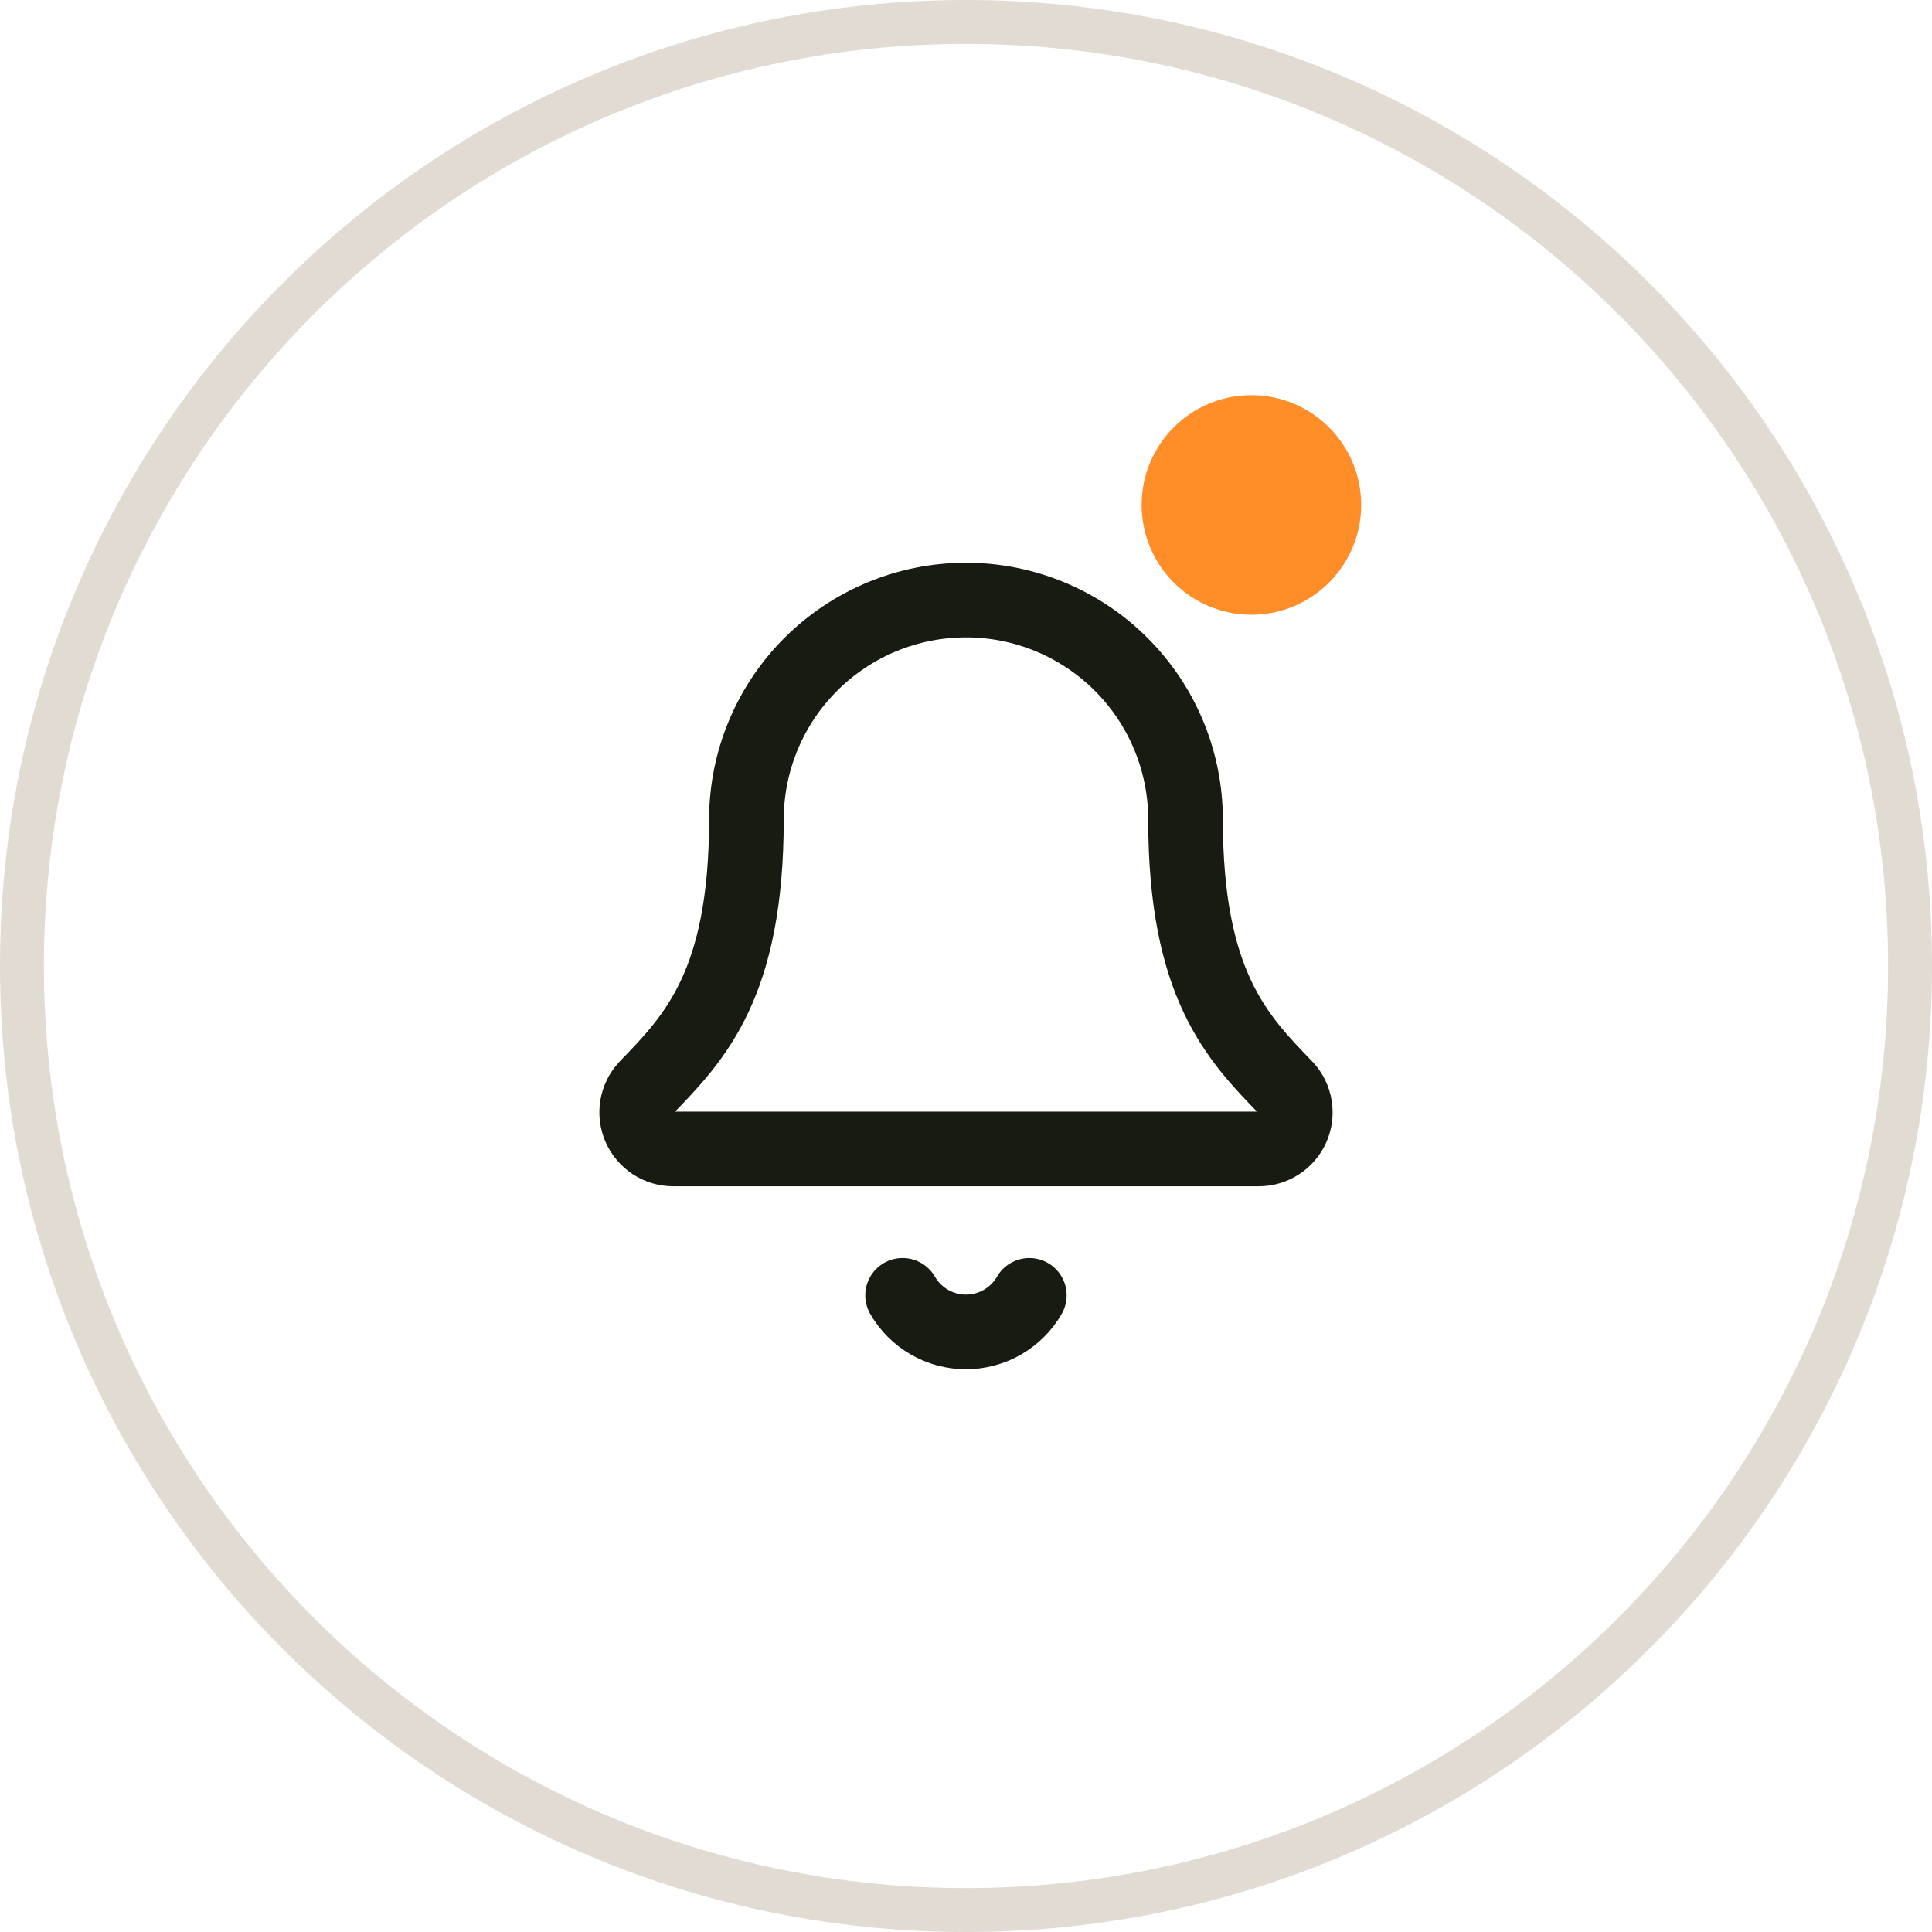
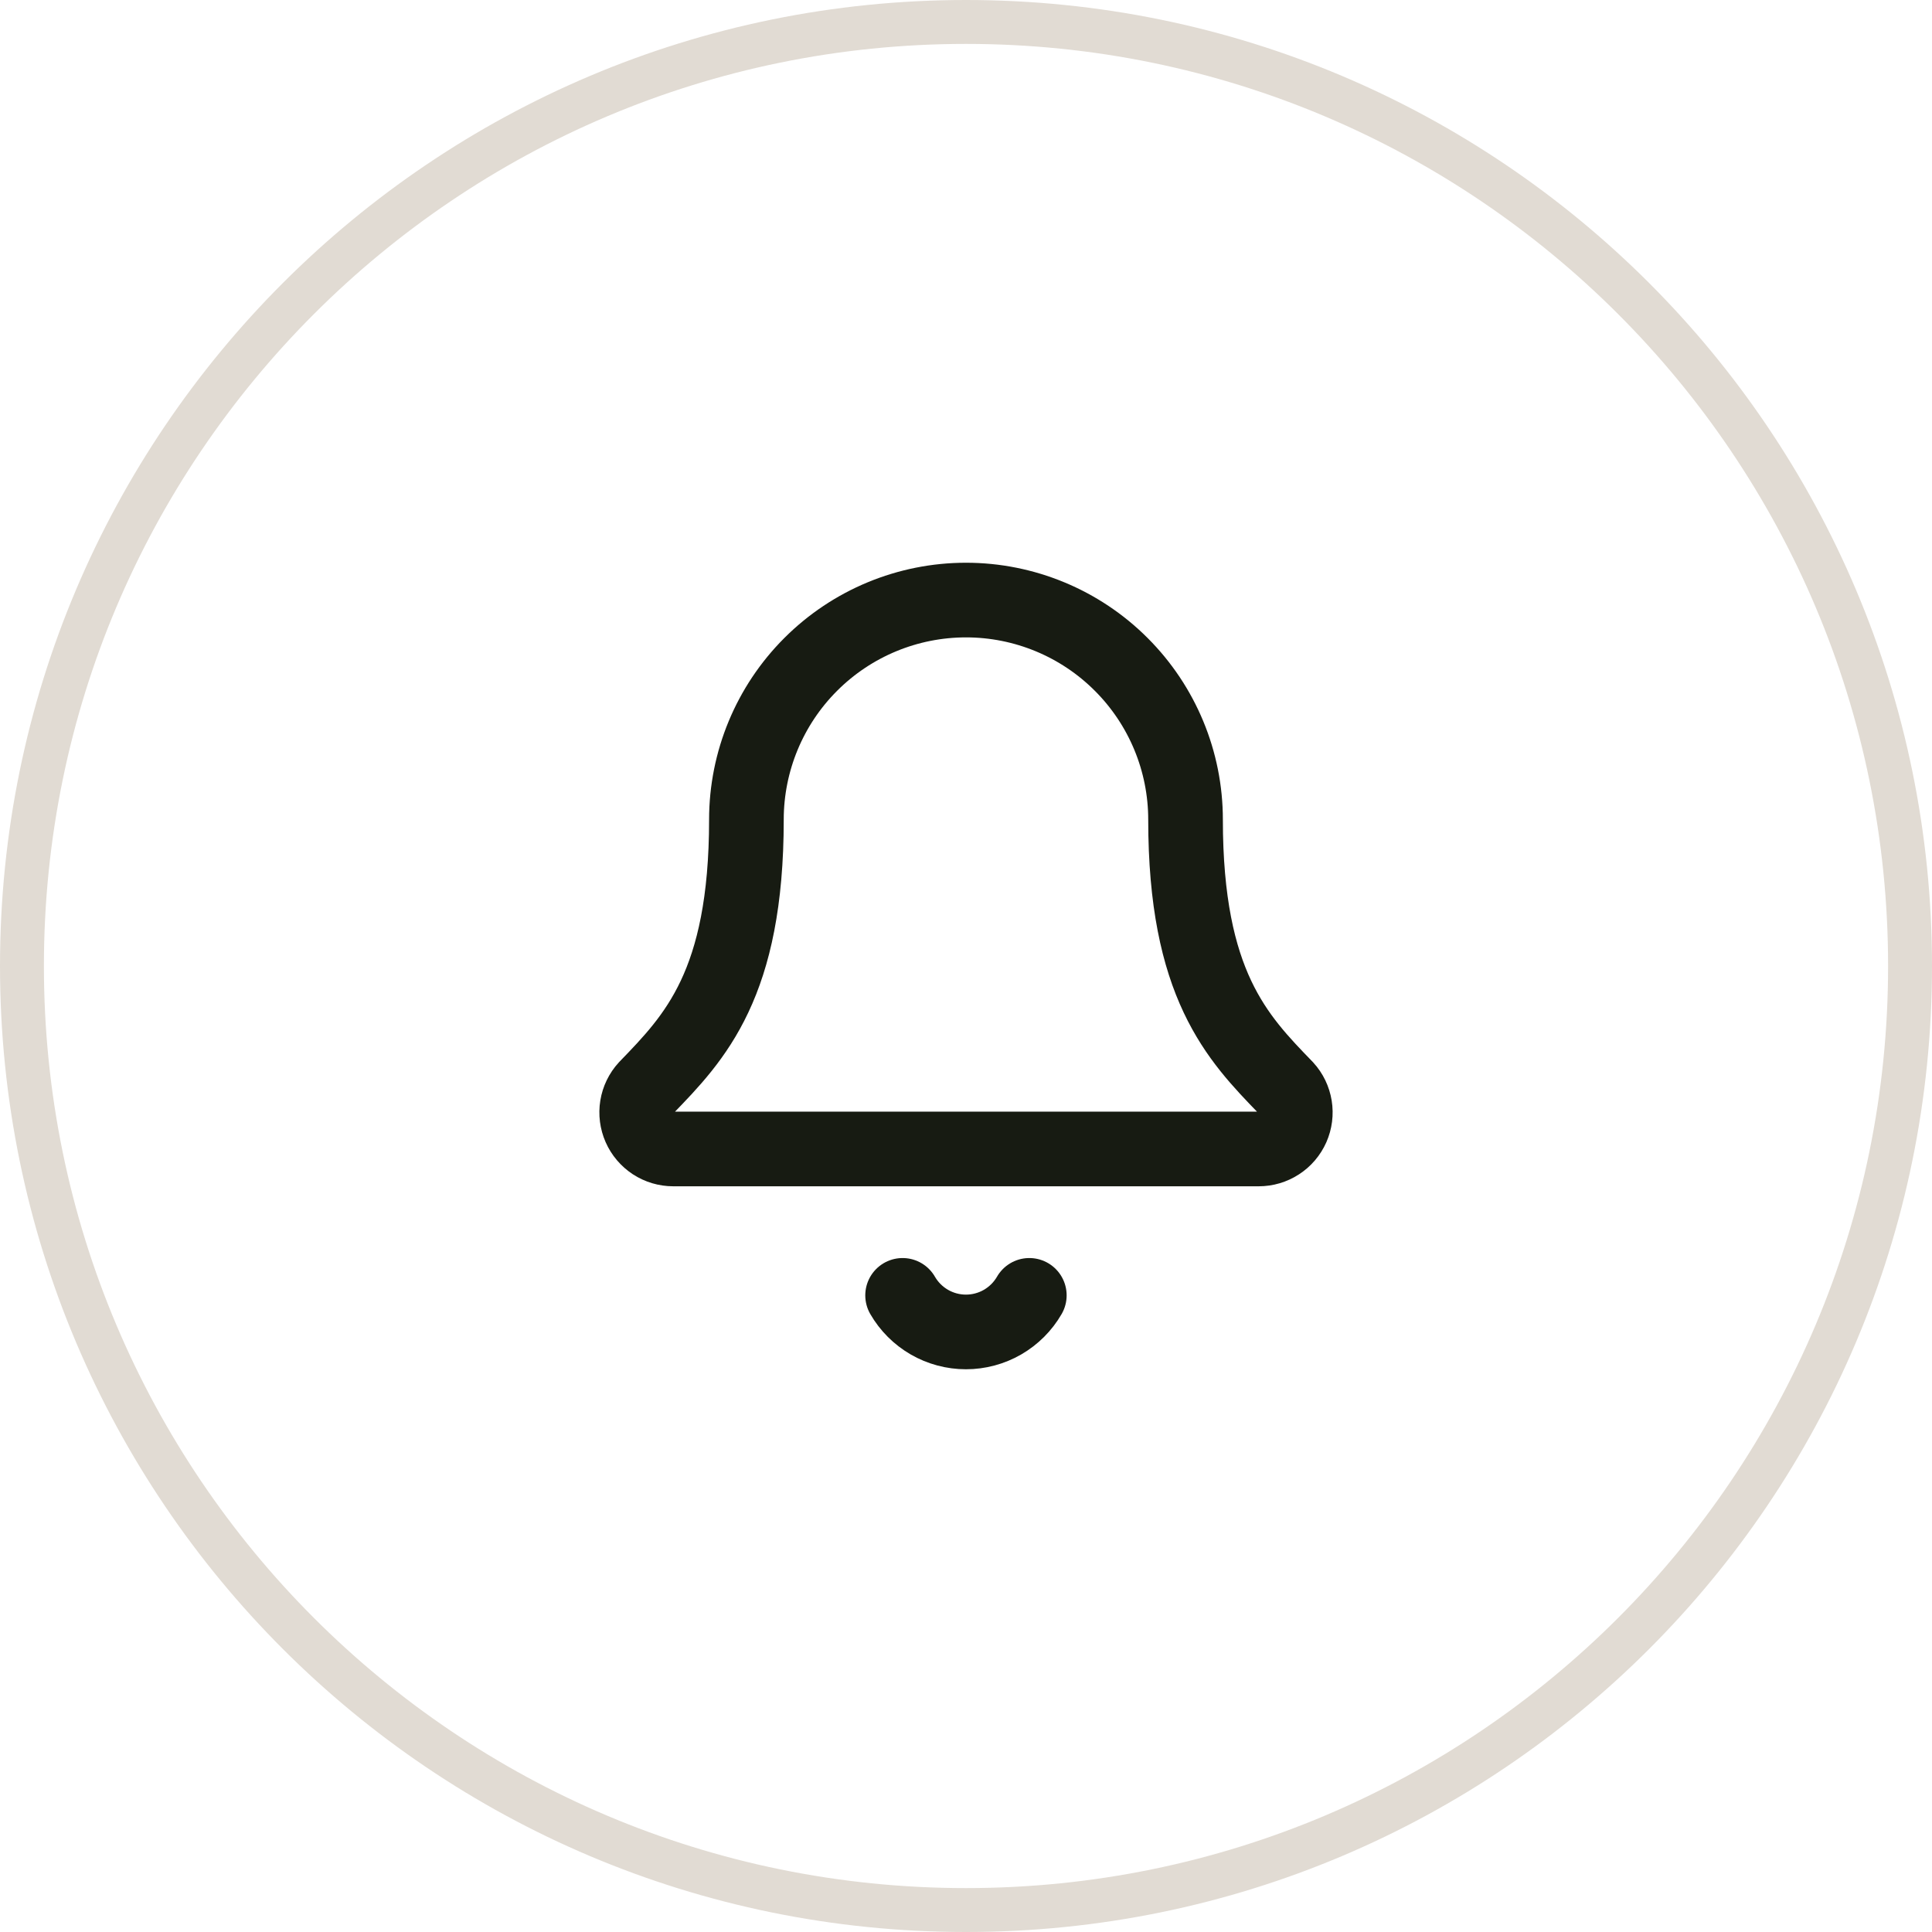
<svg xmlns="http://www.w3.org/2000/svg" preserveAspectRatio="none" overflow="visible" style="display: block;" width="44" height="44" viewBox="0 0 44 44" fill="none">
  <g id="Notifikasi">
    <rect x="0.5" y="0.5" width="43" height="43" rx="21.5" stroke="#E1DBD3" />
    <g id="bell">
      <path id="Vector" d="M20.556 29.501C20.702 29.754 20.912 29.964 21.166 30.111C21.419 30.257 21.706 30.334 21.999 30.334C22.291 30.334 22.579 30.257 22.832 30.111C23.086 29.964 23.296 29.754 23.442 29.501M14.718 24.772C14.609 24.891 14.537 25.04 14.511 25.199C14.485 25.358 14.506 25.522 14.571 25.67C14.636 25.818 14.743 25.943 14.878 26.032C15.013 26.12 15.171 26.167 15.333 26.167H28.666C28.828 26.167 28.986 26.12 29.121 26.032C29.257 25.944 29.363 25.819 29.429 25.671C29.494 25.523 29.515 25.36 29.489 25.2C29.463 25.041 29.392 24.892 29.283 24.773C28.175 23.63 27 22.416 27 18.666C27 17.34 26.473 16.068 25.535 15.131C24.598 14.193 23.326 13.666 22 13.666C20.673 13.666 19.402 14.193 18.464 15.131C17.526 16.068 16.999 17.34 16.999 18.666C16.999 22.416 15.824 23.63 14.718 24.772Z" stroke-width="1.7" stroke-linecap="round" stroke="#171B12" />
    </g>
-     <circle id="Notifikasi baru" cx="28.5" cy="11.5" r="2.5" fill="#FF8D28" />
  </g>
</svg>
